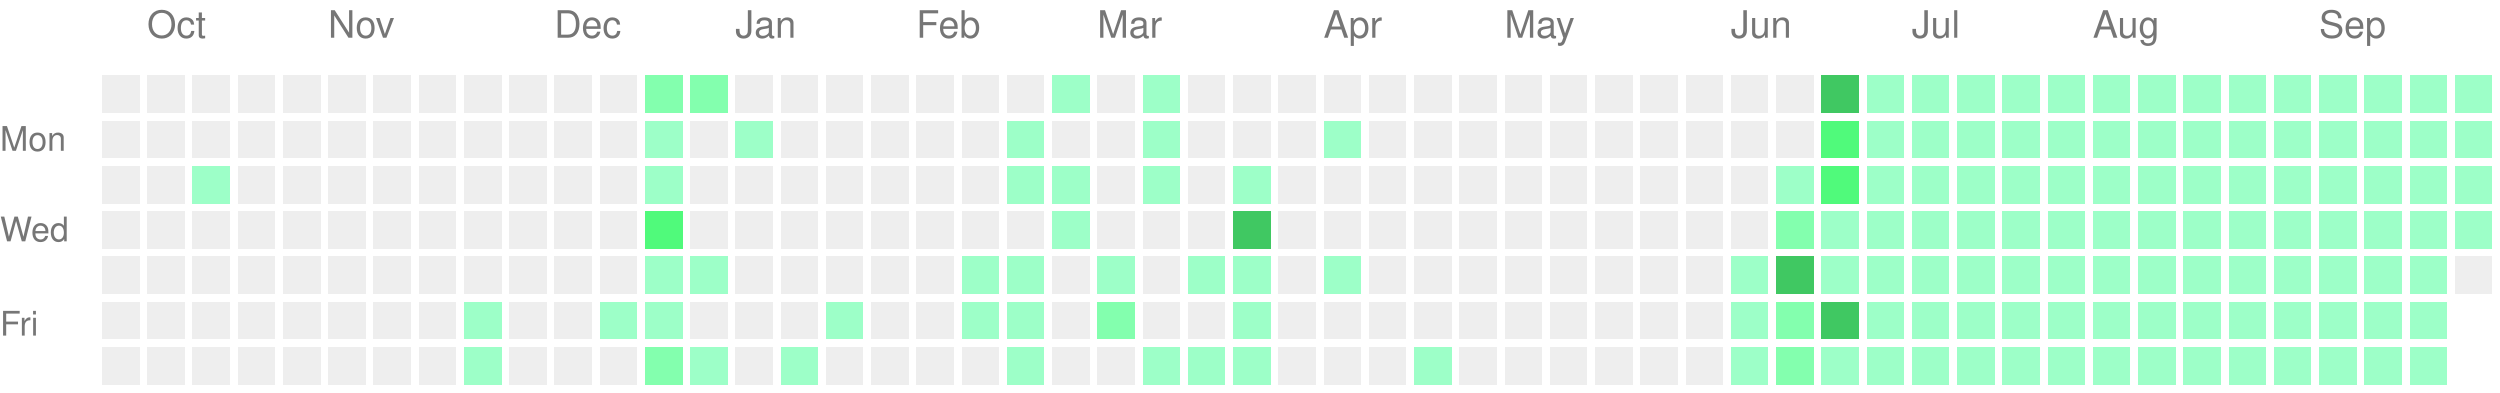
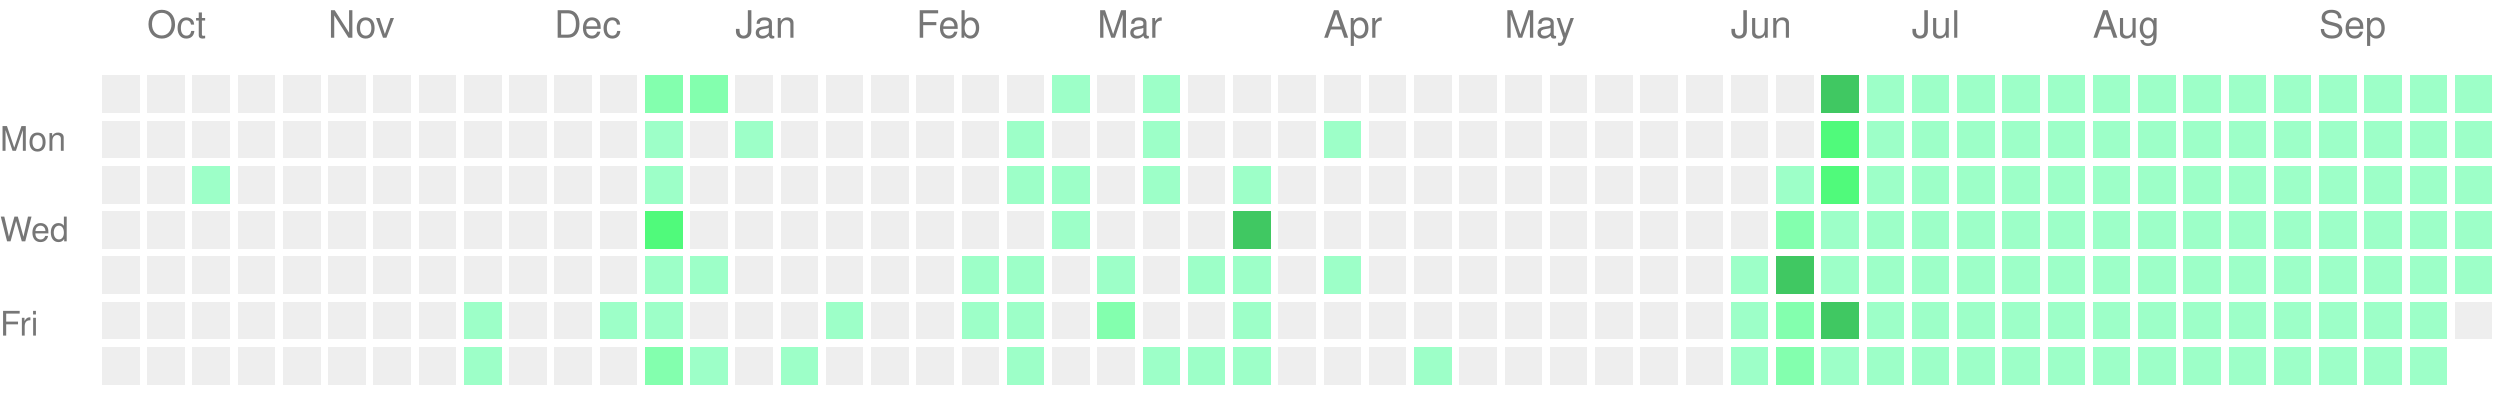
<svg xmlns="http://www.w3.org/2000/svg" version="1.1" width="663" height="104">
  <rect style="fill:#EEEEEE;shape-rendering:crispedges;" data-score="0" data-date="2025-09-28" x="27" y="20" width="10" height="10" />
  <rect style="fill:#EEEEEE;shape-rendering:crispedges;" data-score="0" data-date="2025-10-05" x="39" y="20" width="10" height="10" />
  <rect style="fill:#EEEEEE;shape-rendering:crispedges;" data-score="0" data-date="2025-10-12" x="51" y="20" width="10" height="10" />
  <rect style="fill:#EEEEEE;shape-rendering:crispedges;" data-score="0" data-date="2025-10-19" x="63" y="20" width="10" height="10" />
  <rect style="fill:#EEEEEE;shape-rendering:crispedges;" data-score="0" data-date="2025-10-26" x="75" y="20" width="10" height="10" />
  <rect style="fill:#EEEEEE;shape-rendering:crispedges;" data-score="0" data-date="2025-11-02" x="87" y="20" width="10" height="10" />
  <rect style="fill:#EEEEEE;shape-rendering:crispedges;" data-score="0" data-date="2025-11-09" x="99" y="20" width="10" height="10" />
  <rect style="fill:#EEEEEE;shape-rendering:crispedges;" data-score="0" data-date="2025-11-16" x="111" y="20" width="10" height="10" />
  <rect style="fill:#EEEEEE;shape-rendering:crispedges;" data-score="0" data-date="2025-11-23" x="123" y="20" width="10" height="10" />
  <rect style="fill:#EEEEEE;shape-rendering:crispedges;" data-score="0" data-date="2025-11-30" x="135" y="20" width="10" height="10" />
  <rect style="fill:#EEEEEE;shape-rendering:crispedges;" data-score="0" data-date="2025-12-07" x="147" y="20" width="10" height="10" />
  <rect style="fill:#EEEEEE;shape-rendering:crispedges;" data-score="0" data-date="2025-12-14" x="159" y="20" width="10" height="10" />
  <rect style="fill:#83ffae;shape-rendering:crispedges;" data-score="2" data-date="2025-12-21" x="171" y="20" width="10" height="10" />
  <rect style="fill:#83ffae;shape-rendering:crispedges;" data-score="2" data-date="2025-12-28" x="183" y="20" width="10" height="10" />
  <rect style="fill:#EEEEEE;shape-rendering:crispedges;" data-score="0" data-date="2026-01-04" x="195" y="20" width="10" height="10" />
  <rect style="fill:#EEEEEE;shape-rendering:crispedges;" data-score="0" data-date="2026-01-11" x="207" y="20" width="10" height="10" />
  <rect style="fill:#EEEEEE;shape-rendering:crispedges;" data-score="0" data-date="2026-01-18" x="219" y="20" width="10" height="10" />
  <rect style="fill:#EEEEEE;shape-rendering:crispedges;" data-score="0" data-date="2026-01-25" x="231" y="20" width="10" height="10" />
  <rect style="fill:#EEEEEE;shape-rendering:crispedges;" data-score="0" data-date="2026-02-01" x="243" y="20" width="10" height="10" />
  <rect style="fill:#EEEEEE;shape-rendering:crispedges;" data-score="0" data-date="2026-02-08" x="255" y="20" width="10" height="10" />
  <rect style="fill:#EEEEEE;shape-rendering:crispedges;" data-score="0" data-date="2026-02-15" x="267" y="20" width="10" height="10" />
  <rect style="fill:#9dffc8;shape-rendering:crispedges;" data-score="1" data-date="2026-02-22" x="279" y="20" width="10" height="10" />
  <rect style="fill:#EEEEEE;shape-rendering:crispedges;" data-score="0" data-date="2026-03-01" x="291" y="20" width="10" height="10" />
  <rect style="fill:#9dffc8;shape-rendering:crispedges;" data-score="1" data-date="2026-03-08" x="303" y="20" width="10" height="10" />
  <rect style="fill:#EEEEEE;shape-rendering:crispedges;" data-score="0" data-date="2026-03-15" x="315" y="20" width="10" height="10" />
  <rect style="fill:#EEEEEE;shape-rendering:crispedges;" data-score="0" data-date="2026-03-22" x="327" y="20" width="10" height="10" />
  <rect style="fill:#EEEEEE;shape-rendering:crispedges;" data-score="0" data-date="2026-03-29" x="339" y="20" width="10" height="10" />
  <rect style="fill:#EEEEEE;shape-rendering:crispedges;" data-score="0" data-date="2026-04-05" x="351" y="20" width="10" height="10" />
  <rect style="fill:#EEEEEE;shape-rendering:crispedges;" data-score="0" data-date="2026-04-12" x="363" y="20" width="10" height="10" />
  <rect style="fill:#EEEEEE;shape-rendering:crispedges;" data-score="0" data-date="2026-04-19" x="375" y="20" width="10" height="10" />
  <rect style="fill:#EEEEEE;shape-rendering:crispedges;" data-score="0" data-date="2026-04-26" x="387" y="20" width="10" height="10" />
  <rect style="fill:#EEEEEE;shape-rendering:crispedges;" data-score="0" data-date="2026-05-03" x="399" y="20" width="10" height="10" />
  <rect style="fill:#EEEEEE;shape-rendering:crispedges;" data-score="0" data-date="2026-05-10" x="411" y="20" width="10" height="10" />
  <rect style="fill:#EEEEEE;shape-rendering:crispedges;" data-score="0" data-date="2026-05-17" x="423" y="20" width="10" height="10" />
  <rect style="fill:#EEEEEE;shape-rendering:crispedges;" data-score="0" data-date="2026-05-24" x="435" y="20" width="10" height="10" />
  <rect style="fill:#EEEEEE;shape-rendering:crispedges;" data-score="0" data-date="2026-05-31" x="447" y="20" width="10" height="10" />
  <rect style="fill:#EEEEEE;shape-rendering:crispedges;" data-score="0" data-date="2026-06-07" x="459" y="20" width="10" height="10" />
  <rect style="fill:#EEEEEE;shape-rendering:crispedges;" data-score="0" data-date="2026-06-14" x="471" y="20" width="10" height="10" />
  <rect style="fill:#40c862;shape-rendering:crispedges;" data-score="4" data-date="2026-06-21" x="483" y="20" width="10" height="10" />
  <rect style="fill:#9dffc8;shape-rendering:crispedges;" data-score="1" data-date="2026-06-28" x="495" y="20" width="10" height="10" />
  <rect style="fill:#9dffc8;shape-rendering:crispedges;" data-score="1" data-date="2026-07-05" x="507" y="20" width="10" height="10" />
  <rect style="fill:#9dffc8;shape-rendering:crispedges;" data-score="1" data-date="2026-07-12" x="519" y="20" width="10" height="10" />
  <rect style="fill:#9dffc8;shape-rendering:crispedges;" data-score="1" data-date="2026-07-19" x="531" y="20" width="10" height="10" />
  <rect style="fill:#9dffc8;shape-rendering:crispedges;" data-score="1" data-date="2026-07-26" x="543" y="20" width="10" height="10" />
  <rect style="fill:#9dffc8;shape-rendering:crispedges;" data-score="1" data-date="2026-08-02" x="555" y="20" width="10" height="10" />
  <rect style="fill:#9dffc8;shape-rendering:crispedges;" data-score="1" data-date="2026-08-09" x="567" y="20" width="10" height="10" />
  <rect style="fill:#9dffc8;shape-rendering:crispedges;" data-score="1" data-date="2026-08-16" x="579" y="20" width="10" height="10" />
  <rect style="fill:#9dffc8;shape-rendering:crispedges;" data-score="1" data-date="2026-08-23" x="591" y="20" width="10" height="10" />
  <rect style="fill:#9dffc8;shape-rendering:crispedges;" data-score="1" data-date="2026-08-30" x="603" y="20" width="10" height="10" />
  <rect style="fill:#9dffc8;shape-rendering:crispedges;" data-score="1" data-date="2026-09-06" x="615" y="20" width="10" height="10" />
  <rect style="fill:#9dffc8;shape-rendering:crispedges;" data-score="1" data-date="2026-09-13" x="627" y="20" width="10" height="10" />
  <rect style="fill:#9dffc8;shape-rendering:crispedges;" data-score="1" data-date="2026-09-20" x="639" y="20" width="10" height="10" />
  <rect style="fill:#9dffc8;shape-rendering:crispedges;" data-score="1" data-date="2026-09-27" x="651" y="20" width="10" height="10" />
  <rect style="fill:#EEEEEE;shape-rendering:crispedges;" data-score="0" data-date="2025-09-29" x="27" y="32" width="10" height="10" />
  <rect style="fill:#EEEEEE;shape-rendering:crispedges;" data-score="0" data-date="2025-10-06" x="39" y="32" width="10" height="10" />
  <rect style="fill:#EEEEEE;shape-rendering:crispedges;" data-score="0" data-date="2025-10-13" x="51" y="32" width="10" height="10" />
  <rect style="fill:#EEEEEE;shape-rendering:crispedges;" data-score="0" data-date="2025-10-20" x="63" y="32" width="10" height="10" />
  <rect style="fill:#EEEEEE;shape-rendering:crispedges;" data-score="0" data-date="2025-10-27" x="75" y="32" width="10" height="10" />
  <rect style="fill:#EEEEEE;shape-rendering:crispedges;" data-score="0" data-date="2025-11-03" x="87" y="32" width="10" height="10" />
  <rect style="fill:#EEEEEE;shape-rendering:crispedges;" data-score="0" data-date="2025-11-10" x="99" y="32" width="10" height="10" />
  <rect style="fill:#EEEEEE;shape-rendering:crispedges;" data-score="0" data-date="2025-11-17" x="111" y="32" width="10" height="10" />
  <rect style="fill:#EEEEEE;shape-rendering:crispedges;" data-score="0" data-date="2025-11-24" x="123" y="32" width="10" height="10" />
  <rect style="fill:#EEEEEE;shape-rendering:crispedges;" data-score="0" data-date="2025-12-01" x="135" y="32" width="10" height="10" />
  <rect style="fill:#EEEEEE;shape-rendering:crispedges;" data-score="0" data-date="2025-12-08" x="147" y="32" width="10" height="10" />
  <rect style="fill:#EEEEEE;shape-rendering:crispedges;" data-score="0" data-date="2025-12-15" x="159" y="32" width="10" height="10" />
  <rect style="fill:#9dffc8;shape-rendering:crispedges;" data-score="1" data-date="2025-12-22" x="171" y="32" width="10" height="10" />
  <rect style="fill:#EEEEEE;shape-rendering:crispedges;" data-score="0" data-date="2025-12-29" x="183" y="32" width="10" height="10" />
  <rect style="fill:#9dffc8;shape-rendering:crispedges;" data-score="1" data-date="2026-01-05" x="195" y="32" width="10" height="10" />
  <rect style="fill:#EEEEEE;shape-rendering:crispedges;" data-score="0" data-date="2026-01-12" x="207" y="32" width="10" height="10" />
  <rect style="fill:#EEEEEE;shape-rendering:crispedges;" data-score="0" data-date="2026-01-19" x="219" y="32" width="10" height="10" />
  <rect style="fill:#EEEEEE;shape-rendering:crispedges;" data-score="0" data-date="2026-01-26" x="231" y="32" width="10" height="10" />
  <rect style="fill:#EEEEEE;shape-rendering:crispedges;" data-score="0" data-date="2026-02-02" x="243" y="32" width="10" height="10" />
  <rect style="fill:#EEEEEE;shape-rendering:crispedges;" data-score="0" data-date="2026-02-09" x="255" y="32" width="10" height="10" />
  <rect style="fill:#9dffc8;shape-rendering:crispedges;" data-score="1" data-date="2026-02-16" x="267" y="32" width="10" height="10" />
  <rect style="fill:#EEEEEE;shape-rendering:crispedges;" data-score="0" data-date="2026-02-23" x="279" y="32" width="10" height="10" />
  <rect style="fill:#EEEEEE;shape-rendering:crispedges;" data-score="0" data-date="2026-03-02" x="291" y="32" width="10" height="10" />
  <rect style="fill:#9dffc8;shape-rendering:crispedges;" data-score="1" data-date="2026-03-09" x="303" y="32" width="10" height="10" />
  <rect style="fill:#EEEEEE;shape-rendering:crispedges;" data-score="0" data-date="2026-03-16" x="315" y="32" width="10" height="10" />
  <rect style="fill:#EEEEEE;shape-rendering:crispedges;" data-score="0" data-date="2026-03-23" x="327" y="32" width="10" height="10" />
  <rect style="fill:#EEEEEE;shape-rendering:crispedges;" data-score="0" data-date="2026-03-30" x="339" y="32" width="10" height="10" />
  <rect style="fill:#9dffc8;shape-rendering:crispedges;" data-score="1" data-date="2026-04-06" x="351" y="32" width="10" height="10" />
  <rect style="fill:#EEEEEE;shape-rendering:crispedges;" data-score="0" data-date="2026-04-13" x="363" y="32" width="10" height="10" />
  <rect style="fill:#EEEEEE;shape-rendering:crispedges;" data-score="0" data-date="2026-04-20" x="375" y="32" width="10" height="10" />
  <rect style="fill:#EEEEEE;shape-rendering:crispedges;" data-score="0" data-date="2026-04-27" x="387" y="32" width="10" height="10" />
  <rect style="fill:#EEEEEE;shape-rendering:crispedges;" data-score="0" data-date="2026-05-04" x="399" y="32" width="10" height="10" />
  <rect style="fill:#EEEEEE;shape-rendering:crispedges;" data-score="0" data-date="2026-05-11" x="411" y="32" width="10" height="10" />
  <rect style="fill:#EEEEEE;shape-rendering:crispedges;" data-score="0" data-date="2026-05-18" x="423" y="32" width="10" height="10" />
  <rect style="fill:#EEEEEE;shape-rendering:crispedges;" data-score="0" data-date="2026-05-25" x="435" y="32" width="10" height="10" />
  <rect style="fill:#EEEEEE;shape-rendering:crispedges;" data-score="0" data-date="2026-06-01" x="447" y="32" width="10" height="10" />
  <rect style="fill:#EEEEEE;shape-rendering:crispedges;" data-score="0" data-date="2026-06-08" x="459" y="32" width="10" height="10" />
  <rect style="fill:#EEEEEE;shape-rendering:crispedges;" data-score="0" data-date="2026-06-15" x="471" y="32" width="10" height="10" />
  <rect style="fill:#50fa7b;shape-rendering:crispedges;" data-score="3" data-date="2026-06-22" x="483" y="32" width="10" height="10" />
  <rect style="fill:#9dffc8;shape-rendering:crispedges;" data-score="1" data-date="2026-06-29" x="495" y="32" width="10" height="10" />
  <rect style="fill:#9dffc8;shape-rendering:crispedges;" data-score="1" data-date="2026-07-06" x="507" y="32" width="10" height="10" />
  <rect style="fill:#9dffc8;shape-rendering:crispedges;" data-score="1" data-date="2026-07-13" x="519" y="32" width="10" height="10" />
  <rect style="fill:#9dffc8;shape-rendering:crispedges;" data-score="1" data-date="2026-07-20" x="531" y="32" width="10" height="10" />
  <rect style="fill:#9dffc8;shape-rendering:crispedges;" data-score="1" data-date="2026-07-27" x="543" y="32" width="10" height="10" />
  <rect style="fill:#9dffc8;shape-rendering:crispedges;" data-score="1" data-date="2026-08-03" x="555" y="32" width="10" height="10" />
  <rect style="fill:#9dffc8;shape-rendering:crispedges;" data-score="1" data-date="2026-08-10" x="567" y="32" width="10" height="10" />
  <rect style="fill:#9dffc8;shape-rendering:crispedges;" data-score="1" data-date="2026-08-17" x="579" y="32" width="10" height="10" />
  <rect style="fill:#9dffc8;shape-rendering:crispedges;" data-score="1" data-date="2026-08-24" x="591" y="32" width="10" height="10" />
  <rect style="fill:#9dffc8;shape-rendering:crispedges;" data-score="1" data-date="2026-08-31" x="603" y="32" width="10" height="10" />
  <rect style="fill:#9dffc8;shape-rendering:crispedges;" data-score="1" data-date="2026-09-07" x="615" y="32" width="10" height="10" />
  <rect style="fill:#9dffc8;shape-rendering:crispedges;" data-score="1" data-date="2026-09-14" x="627" y="32" width="10" height="10" />
  <rect style="fill:#9dffc8;shape-rendering:crispedges;" data-score="1" data-date="2026-09-21" x="639" y="32" width="10" height="10" />
  <rect style="fill:#9dffc8;shape-rendering:crispedges;" data-score="1" data-date="2026-09-28" x="651" y="32" width="10" height="10" />
  <rect style="fill:#EEEEEE;shape-rendering:crispedges;" data-score="0" data-date="2025-09-30" x="27" y="44" width="10" height="10" />
  <rect style="fill:#EEEEEE;shape-rendering:crispedges;" data-score="0" data-date="2025-10-07" x="39" y="44" width="10" height="10" />
  <rect style="fill:#9dffc8;shape-rendering:crispedges;" data-score="1" data-date="2025-10-14" x="51" y="44" width="10" height="10" />
  <rect style="fill:#EEEEEE;shape-rendering:crispedges;" data-score="0" data-date="2025-10-21" x="63" y="44" width="10" height="10" />
  <rect style="fill:#EEEEEE;shape-rendering:crispedges;" data-score="0" data-date="2025-10-28" x="75" y="44" width="10" height="10" />
  <rect style="fill:#EEEEEE;shape-rendering:crispedges;" data-score="0" data-date="2025-11-04" x="87" y="44" width="10" height="10" />
  <rect style="fill:#EEEEEE;shape-rendering:crispedges;" data-score="0" data-date="2025-11-11" x="99" y="44" width="10" height="10" />
  <rect style="fill:#EEEEEE;shape-rendering:crispedges;" data-score="0" data-date="2025-11-18" x="111" y="44" width="10" height="10" />
  <rect style="fill:#EEEEEE;shape-rendering:crispedges;" data-score="0" data-date="2025-11-25" x="123" y="44" width="10" height="10" />
  <rect style="fill:#EEEEEE;shape-rendering:crispedges;" data-score="0" data-date="2025-12-02" x="135" y="44" width="10" height="10" />
  <rect style="fill:#EEEEEE;shape-rendering:crispedges;" data-score="0" data-date="2025-12-09" x="147" y="44" width="10" height="10" />
  <rect style="fill:#EEEEEE;shape-rendering:crispedges;" data-score="0" data-date="2025-12-16" x="159" y="44" width="10" height="10" />
  <rect style="fill:#9dffc8;shape-rendering:crispedges;" data-score="1" data-date="2025-12-23" x="171" y="44" width="10" height="10" />
  <rect style="fill:#EEEEEE;shape-rendering:crispedges;" data-score="0" data-date="2025-12-30" x="183" y="44" width="10" height="10" />
  <rect style="fill:#EEEEEE;shape-rendering:crispedges;" data-score="0" data-date="2026-01-06" x="195" y="44" width="10" height="10" />
  <rect style="fill:#EEEEEE;shape-rendering:crispedges;" data-score="0" data-date="2026-01-13" x="207" y="44" width="10" height="10" />
  <rect style="fill:#EEEEEE;shape-rendering:crispedges;" data-score="0" data-date="2026-01-20" x="219" y="44" width="10" height="10" />
  <rect style="fill:#EEEEEE;shape-rendering:crispedges;" data-score="0" data-date="2026-01-27" x="231" y="44" width="10" height="10" />
  <rect style="fill:#EEEEEE;shape-rendering:crispedges;" data-score="0" data-date="2026-02-03" x="243" y="44" width="10" height="10" />
  <rect style="fill:#EEEEEE;shape-rendering:crispedges;" data-score="0" data-date="2026-02-10" x="255" y="44" width="10" height="10" />
  <rect style="fill:#9dffc8;shape-rendering:crispedges;" data-score="1" data-date="2026-02-17" x="267" y="44" width="10" height="10" />
  <rect style="fill:#9dffc8;shape-rendering:crispedges;" data-score="1" data-date="2026-02-24" x="279" y="44" width="10" height="10" />
  <rect style="fill:#EEEEEE;shape-rendering:crispedges;" data-score="0" data-date="2026-03-03" x="291" y="44" width="10" height="10" />
  <rect style="fill:#9dffc8;shape-rendering:crispedges;" data-score="1" data-date="2026-03-10" x="303" y="44" width="10" height="10" />
  <rect style="fill:#EEEEEE;shape-rendering:crispedges;" data-score="0" data-date="2026-03-17" x="315" y="44" width="10" height="10" />
  <rect style="fill:#9dffc8;shape-rendering:crispedges;" data-score="1" data-date="2026-03-24" x="327" y="44" width="10" height="10" />
  <rect style="fill:#EEEEEE;shape-rendering:crispedges;" data-score="0" data-date="2026-03-31" x="339" y="44" width="10" height="10" />
  <rect style="fill:#EEEEEE;shape-rendering:crispedges;" data-score="0" data-date="2026-04-07" x="351" y="44" width="10" height="10" />
  <rect style="fill:#EEEEEE;shape-rendering:crispedges;" data-score="0" data-date="2026-04-14" x="363" y="44" width="10" height="10" />
  <rect style="fill:#EEEEEE;shape-rendering:crispedges;" data-score="0" data-date="2026-04-21" x="375" y="44" width="10" height="10" />
  <rect style="fill:#EEEEEE;shape-rendering:crispedges;" data-score="0" data-date="2026-04-28" x="387" y="44" width="10" height="10" />
  <rect style="fill:#EEEEEE;shape-rendering:crispedges;" data-score="0" data-date="2026-05-05" x="399" y="44" width="10" height="10" />
  <rect style="fill:#EEEEEE;shape-rendering:crispedges;" data-score="0" data-date="2026-05-12" x="411" y="44" width="10" height="10" />
  <rect style="fill:#EEEEEE;shape-rendering:crispedges;" data-score="0" data-date="2026-05-19" x="423" y="44" width="10" height="10" />
  <rect style="fill:#EEEEEE;shape-rendering:crispedges;" data-score="0" data-date="2026-05-26" x="435" y="44" width="10" height="10" />
  <rect style="fill:#EEEEEE;shape-rendering:crispedges;" data-score="0" data-date="2026-06-02" x="447" y="44" width="10" height="10" />
  <rect style="fill:#EEEEEE;shape-rendering:crispedges;" data-score="0" data-date="2026-06-09" x="459" y="44" width="10" height="10" />
  <rect style="fill:#9dffc8;shape-rendering:crispedges;" data-score="1" data-date="2026-06-16" x="471" y="44" width="10" height="10" />
  <rect style="fill:#50fa7b;shape-rendering:crispedges;" data-score="3" data-date="2026-06-23" x="483" y="44" width="10" height="10" />
  <rect style="fill:#9dffc8;shape-rendering:crispedges;" data-score="1" data-date="2026-06-30" x="495" y="44" width="10" height="10" />
  <rect style="fill:#9dffc8;shape-rendering:crispedges;" data-score="1" data-date="2026-07-07" x="507" y="44" width="10" height="10" />
  <rect style="fill:#9dffc8;shape-rendering:crispedges;" data-score="1" data-date="2026-07-14" x="519" y="44" width="10" height="10" />
  <rect style="fill:#9dffc8;shape-rendering:crispedges;" data-score="1" data-date="2026-07-21" x="531" y="44" width="10" height="10" />
  <rect style="fill:#9dffc8;shape-rendering:crispedges;" data-score="1" data-date="2026-07-28" x="543" y="44" width="10" height="10" />
  <rect style="fill:#9dffc8;shape-rendering:crispedges;" data-score="1" data-date="2026-08-04" x="555" y="44" width="10" height="10" />
  <rect style="fill:#9dffc8;shape-rendering:crispedges;" data-score="1" data-date="2026-08-11" x="567" y="44" width="10" height="10" />
  <rect style="fill:#9dffc8;shape-rendering:crispedges;" data-score="1" data-date="2026-08-18" x="579" y="44" width="10" height="10" />
  <rect style="fill:#9dffc8;shape-rendering:crispedges;" data-score="1" data-date="2026-08-25" x="591" y="44" width="10" height="10" />
  <rect style="fill:#9dffc8;shape-rendering:crispedges;" data-score="1" data-date="2026-09-01" x="603" y="44" width="10" height="10" />
  <rect style="fill:#9dffc8;shape-rendering:crispedges;" data-score="1" data-date="2026-09-08" x="615" y="44" width="10" height="10" />
  <rect style="fill:#9dffc8;shape-rendering:crispedges;" data-score="1" data-date="2026-09-15" x="627" y="44" width="10" height="10" />
  <rect style="fill:#9dffc8;shape-rendering:crispedges;" data-score="1" data-date="2026-09-22" x="639" y="44" width="10" height="10" />
  <rect style="fill:#9dffc8;shape-rendering:crispedges;" data-score="1" data-date="2026-09-29" x="651" y="44" width="10" height="10" />
  <rect style="fill:#EEEEEE;shape-rendering:crispedges;" data-score="0" data-date="2025-10-01" x="27" y="56" width="10" height="10" />
  <rect style="fill:#EEEEEE;shape-rendering:crispedges;" data-score="0" data-date="2025-10-08" x="39" y="56" width="10" height="10" />
  <rect style="fill:#EEEEEE;shape-rendering:crispedges;" data-score="0" data-date="2025-10-15" x="51" y="56" width="10" height="10" />
  <rect style="fill:#EEEEEE;shape-rendering:crispedges;" data-score="0" data-date="2025-10-22" x="63" y="56" width="10" height="10" />
  <rect style="fill:#EEEEEE;shape-rendering:crispedges;" data-score="0" data-date="2025-10-29" x="75" y="56" width="10" height="10" />
  <rect style="fill:#EEEEEE;shape-rendering:crispedges;" data-score="0" data-date="2025-11-05" x="87" y="56" width="10" height="10" />
  <rect style="fill:#EEEEEE;shape-rendering:crispedges;" data-score="0" data-date="2025-11-12" x="99" y="56" width="10" height="10" />
  <rect style="fill:#EEEEEE;shape-rendering:crispedges;" data-score="0" data-date="2025-11-19" x="111" y="56" width="10" height="10" />
  <rect style="fill:#EEEEEE;shape-rendering:crispedges;" data-score="0" data-date="2025-11-26" x="123" y="56" width="10" height="10" />
  <rect style="fill:#EEEEEE;shape-rendering:crispedges;" data-score="0" data-date="2025-12-03" x="135" y="56" width="10" height="10" />
  <rect style="fill:#EEEEEE;shape-rendering:crispedges;" data-score="0" data-date="2025-12-10" x="147" y="56" width="10" height="10" />
  <rect style="fill:#EEEEEE;shape-rendering:crispedges;" data-score="0" data-date="2025-12-17" x="159" y="56" width="10" height="10" />
  <rect style="fill:#50fa7b;shape-rendering:crispedges;" data-score="3" data-date="2025-12-24" x="171" y="56" width="10" height="10" />
  <rect style="fill:#EEEEEE;shape-rendering:crispedges;" data-score="0" data-date="2025-12-31" x="183" y="56" width="10" height="10" />
  <rect style="fill:#EEEEEE;shape-rendering:crispedges;" data-score="0" data-date="2026-01-07" x="195" y="56" width="10" height="10" />
  <rect style="fill:#EEEEEE;shape-rendering:crispedges;" data-score="0" data-date="2026-01-14" x="207" y="56" width="10" height="10" />
  <rect style="fill:#EEEEEE;shape-rendering:crispedges;" data-score="0" data-date="2026-01-21" x="219" y="56" width="10" height="10" />
  <rect style="fill:#EEEEEE;shape-rendering:crispedges;" data-score="0" data-date="2026-01-28" x="231" y="56" width="10" height="10" />
  <rect style="fill:#EEEEEE;shape-rendering:crispedges;" data-score="0" data-date="2026-02-04" x="243" y="56" width="10" height="10" />
  <rect style="fill:#EEEEEE;shape-rendering:crispedges;" data-score="0" data-date="2026-02-11" x="255" y="56" width="10" height="10" />
  <rect style="fill:#EEEEEE;shape-rendering:crispedges;" data-score="0" data-date="2026-02-18" x="267" y="56" width="10" height="10" />
  <rect style="fill:#9dffc8;shape-rendering:crispedges;" data-score="1" data-date="2026-02-25" x="279" y="56" width="10" height="10" />
  <rect style="fill:#EEEEEE;shape-rendering:crispedges;" data-score="0" data-date="2026-03-04" x="291" y="56" width="10" height="10" />
  <rect style="fill:#EEEEEE;shape-rendering:crispedges;" data-score="0" data-date="2026-03-11" x="303" y="56" width="10" height="10" />
  <rect style="fill:#EEEEEE;shape-rendering:crispedges;" data-score="0" data-date="2026-03-18" x="315" y="56" width="10" height="10" />
  <rect style="fill:#40c862;shape-rendering:crispedges;" data-score="4" data-date="2026-03-25" x="327" y="56" width="10" height="10" />
  <rect style="fill:#EEEEEE;shape-rendering:crispedges;" data-score="0" data-date="2026-04-01" x="339" y="56" width="10" height="10" />
  <rect style="fill:#EEEEEE;shape-rendering:crispedges;" data-score="0" data-date="2026-04-08" x="351" y="56" width="10" height="10" />
  <rect style="fill:#EEEEEE;shape-rendering:crispedges;" data-score="0" data-date="2026-04-15" x="363" y="56" width="10" height="10" />
  <rect style="fill:#EEEEEE;shape-rendering:crispedges;" data-score="0" data-date="2026-04-22" x="375" y="56" width="10" height="10" />
  <rect style="fill:#EEEEEE;shape-rendering:crispedges;" data-score="0" data-date="2026-04-29" x="387" y="56" width="10" height="10" />
  <rect style="fill:#EEEEEE;shape-rendering:crispedges;" data-score="0" data-date="2026-05-06" x="399" y="56" width="10" height="10" />
  <rect style="fill:#EEEEEE;shape-rendering:crispedges;" data-score="0" data-date="2026-05-13" x="411" y="56" width="10" height="10" />
  <rect style="fill:#EEEEEE;shape-rendering:crispedges;" data-score="0" data-date="2026-05-20" x="423" y="56" width="10" height="10" />
  <rect style="fill:#EEEEEE;shape-rendering:crispedges;" data-score="0" data-date="2026-05-27" x="435" y="56" width="10" height="10" />
  <rect style="fill:#EEEEEE;shape-rendering:crispedges;" data-score="0" data-date="2026-06-03" x="447" y="56" width="10" height="10" />
  <rect style="fill:#EEEEEE;shape-rendering:crispedges;" data-score="0" data-date="2026-06-10" x="459" y="56" width="10" height="10" />
  <rect style="fill:#83ffae;shape-rendering:crispedges;" data-score="2" data-date="2026-06-17" x="471" y="56" width="10" height="10" />
  <rect style="fill:#9dffc8;shape-rendering:crispedges;" data-score="1" data-date="2026-06-24" x="483" y="56" width="10" height="10" />
  <rect style="fill:#9dffc8;shape-rendering:crispedges;" data-score="1" data-date="2026-07-01" x="495" y="56" width="10" height="10" />
  <rect style="fill:#9dffc8;shape-rendering:crispedges;" data-score="1" data-date="2026-07-08" x="507" y="56" width="10" height="10" />
  <rect style="fill:#9dffc8;shape-rendering:crispedges;" data-score="1" data-date="2026-07-15" x="519" y="56" width="10" height="10" />
  <rect style="fill:#9dffc8;shape-rendering:crispedges;" data-score="1" data-date="2026-07-22" x="531" y="56" width="10" height="10" />
  <rect style="fill:#9dffc8;shape-rendering:crispedges;" data-score="1" data-date="2026-07-29" x="543" y="56" width="10" height="10" />
  <rect style="fill:#9dffc8;shape-rendering:crispedges;" data-score="1" data-date="2026-08-05" x="555" y="56" width="10" height="10" />
  <rect style="fill:#9dffc8;shape-rendering:crispedges;" data-score="1" data-date="2026-08-12" x="567" y="56" width="10" height="10" />
  <rect style="fill:#9dffc8;shape-rendering:crispedges;" data-score="1" data-date="2026-08-19" x="579" y="56" width="10" height="10" />
  <rect style="fill:#9dffc8;shape-rendering:crispedges;" data-score="1" data-date="2026-08-26" x="591" y="56" width="10" height="10" />
  <rect style="fill:#9dffc8;shape-rendering:crispedges;" data-score="1" data-date="2026-09-02" x="603" y="56" width="10" height="10" />
  <rect style="fill:#9dffc8;shape-rendering:crispedges;" data-score="1" data-date="2026-09-09" x="615" y="56" width="10" height="10" />
  <rect style="fill:#9dffc8;shape-rendering:crispedges;" data-score="1" data-date="2026-09-16" x="627" y="56" width="10" height="10" />
  <rect style="fill:#9dffc8;shape-rendering:crispedges;" data-score="1" data-date="2026-09-23" x="639" y="56" width="10" height="10" />
  <rect style="fill:#9dffc8;shape-rendering:crispedges;" data-score="1" data-date="2026-09-30" x="651" y="56" width="10" height="10" />
  <rect style="fill:#EEEEEE;shape-rendering:crispedges;" data-score="0" data-date="2025-10-02" x="27" y="68" width="10" height="10" />
  <rect style="fill:#EEEEEE;shape-rendering:crispedges;" data-score="0" data-date="2025-10-09" x="39" y="68" width="10" height="10" />
  <rect style="fill:#EEEEEE;shape-rendering:crispedges;" data-score="0" data-date="2025-10-16" x="51" y="68" width="10" height="10" />
  <rect style="fill:#EEEEEE;shape-rendering:crispedges;" data-score="0" data-date="2025-10-23" x="63" y="68" width="10" height="10" />
  <rect style="fill:#EEEEEE;shape-rendering:crispedges;" data-score="0" data-date="2025-10-30" x="75" y="68" width="10" height="10" />
  <rect style="fill:#EEEEEE;shape-rendering:crispedges;" data-score="0" data-date="2025-11-06" x="87" y="68" width="10" height="10" />
  <rect style="fill:#EEEEEE;shape-rendering:crispedges;" data-score="0" data-date="2025-11-13" x="99" y="68" width="10" height="10" />
  <rect style="fill:#EEEEEE;shape-rendering:crispedges;" data-score="0" data-date="2025-11-20" x="111" y="68" width="10" height="10" />
  <rect style="fill:#EEEEEE;shape-rendering:crispedges;" data-score="0" data-date="2025-11-27" x="123" y="68" width="10" height="10" />
  <rect style="fill:#EEEEEE;shape-rendering:crispedges;" data-score="0" data-date="2025-12-04" x="135" y="68" width="10" height="10" />
  <rect style="fill:#EEEEEE;shape-rendering:crispedges;" data-score="0" data-date="2025-12-11" x="147" y="68" width="10" height="10" />
  <rect style="fill:#EEEEEE;shape-rendering:crispedges;" data-score="0" data-date="2025-12-18" x="159" y="68" width="10" height="10" />
  <rect style="fill:#9dffc8;shape-rendering:crispedges;" data-score="1" data-date="2025-12-25" x="171" y="68" width="10" height="10" />
  <rect style="fill:#9dffc8;shape-rendering:crispedges;" data-score="1" data-date="2026-01-01" x="183" y="68" width="10" height="10" />
  <rect style="fill:#EEEEEE;shape-rendering:crispedges;" data-score="0" data-date="2026-01-08" x="195" y="68" width="10" height="10" />
  <rect style="fill:#EEEEEE;shape-rendering:crispedges;" data-score="0" data-date="2026-01-15" x="207" y="68" width="10" height="10" />
  <rect style="fill:#EEEEEE;shape-rendering:crispedges;" data-score="0" data-date="2026-01-22" x="219" y="68" width="10" height="10" />
  <rect style="fill:#EEEEEE;shape-rendering:crispedges;" data-score="0" data-date="2026-01-29" x="231" y="68" width="10" height="10" />
  <rect style="fill:#EEEEEE;shape-rendering:crispedges;" data-score="0" data-date="2026-02-05" x="243" y="68" width="10" height="10" />
  <rect style="fill:#9dffc8;shape-rendering:crispedges;" data-score="1" data-date="2026-02-12" x="255" y="68" width="10" height="10" />
  <rect style="fill:#9dffc8;shape-rendering:crispedges;" data-score="1" data-date="2026-02-19" x="267" y="68" width="10" height="10" />
  <rect style="fill:#EEEEEE;shape-rendering:crispedges;" data-score="0" data-date="2026-02-26" x="279" y="68" width="10" height="10" />
  <rect style="fill:#9dffc8;shape-rendering:crispedges;" data-score="1" data-date="2026-03-05" x="291" y="68" width="10" height="10" />
  <rect style="fill:#EEEEEE;shape-rendering:crispedges;" data-score="0" data-date="2026-03-12" x="303" y="68" width="10" height="10" />
  <rect style="fill:#9dffc8;shape-rendering:crispedges;" data-score="1" data-date="2026-03-19" x="315" y="68" width="10" height="10" />
  <rect style="fill:#9dffc8;shape-rendering:crispedges;" data-score="1" data-date="2026-03-26" x="327" y="68" width="10" height="10" />
  <rect style="fill:#EEEEEE;shape-rendering:crispedges;" data-score="0" data-date="2026-04-02" x="339" y="68" width="10" height="10" />
  <rect style="fill:#9dffc8;shape-rendering:crispedges;" data-score="1" data-date="2026-04-09" x="351" y="68" width="10" height="10" />
  <rect style="fill:#EEEEEE;shape-rendering:crispedges;" data-score="0" data-date="2026-04-16" x="363" y="68" width="10" height="10" />
  <rect style="fill:#EEEEEE;shape-rendering:crispedges;" data-score="0" data-date="2026-04-23" x="375" y="68" width="10" height="10" />
  <rect style="fill:#EEEEEE;shape-rendering:crispedges;" data-score="0" data-date="2026-04-30" x="387" y="68" width="10" height="10" />
  <rect style="fill:#EEEEEE;shape-rendering:crispedges;" data-score="0" data-date="2026-05-07" x="399" y="68" width="10" height="10" />
  <rect style="fill:#EEEEEE;shape-rendering:crispedges;" data-score="0" data-date="2026-05-14" x="411" y="68" width="10" height="10" />
  <rect style="fill:#EEEEEE;shape-rendering:crispedges;" data-score="0" data-date="2026-05-21" x="423" y="68" width="10" height="10" />
  <rect style="fill:#EEEEEE;shape-rendering:crispedges;" data-score="0" data-date="2026-05-28" x="435" y="68" width="10" height="10" />
  <rect style="fill:#EEEEEE;shape-rendering:crispedges;" data-score="0" data-date="2026-06-04" x="447" y="68" width="10" height="10" />
  <rect style="fill:#9dffc8;shape-rendering:crispedges;" data-score="1" data-date="2026-06-11" x="459" y="68" width="10" height="10" />
  <rect style="fill:#40c862;shape-rendering:crispedges;" data-score="4" data-date="2026-06-18" x="471" y="68" width="10" height="10" />
  <rect style="fill:#9dffc8;shape-rendering:crispedges;" data-score="1" data-date="2026-06-25" x="483" y="68" width="10" height="10" />
  <rect style="fill:#9dffc8;shape-rendering:crispedges;" data-score="1" data-date="2026-07-02" x="495" y="68" width="10" height="10" />
  <rect style="fill:#9dffc8;shape-rendering:crispedges;" data-score="1" data-date="2026-07-09" x="507" y="68" width="10" height="10" />
  <rect style="fill:#9dffc8;shape-rendering:crispedges;" data-score="1" data-date="2026-07-16" x="519" y="68" width="10" height="10" />
  <rect style="fill:#9dffc8;shape-rendering:crispedges;" data-score="1" data-date="2026-07-23" x="531" y="68" width="10" height="10" />
  <rect style="fill:#9dffc8;shape-rendering:crispedges;" data-score="1" data-date="2026-07-30" x="543" y="68" width="10" height="10" />
  <rect style="fill:#9dffc8;shape-rendering:crispedges;" data-score="1" data-date="2026-08-06" x="555" y="68" width="10" height="10" />
  <rect style="fill:#9dffc8;shape-rendering:crispedges;" data-score="1" data-date="2026-08-13" x="567" y="68" width="10" height="10" />
  <rect style="fill:#9dffc8;shape-rendering:crispedges;" data-score="1" data-date="2026-08-20" x="579" y="68" width="10" height="10" />
  <rect style="fill:#9dffc8;shape-rendering:crispedges;" data-score="1" data-date="2026-08-27" x="591" y="68" width="10" height="10" />
  <rect style="fill:#9dffc8;shape-rendering:crispedges;" data-score="1" data-date="2026-09-03" x="603" y="68" width="10" height="10" />
  <rect style="fill:#9dffc8;shape-rendering:crispedges;" data-score="1" data-date="2026-09-10" x="615" y="68" width="10" height="10" />
  <rect style="fill:#9dffc8;shape-rendering:crispedges;" data-score="1" data-date="2026-09-17" x="627" y="68" width="10" height="10" />
  <rect style="fill:#9dffc8;shape-rendering:crispedges;" data-score="1" data-date="2026-09-24" x="639" y="68" width="10" height="10" />
-   <rect style="fill:#EEEEEE;shape-rendering:crispedges;" data-score="0" data-date="2026-10-01" x="651" y="68" width="10" height="10" />
+   <rect style="fill:#9dffc8;shape-rendering:crispedges;" data-score="1" data-date="2026-10-01" x="651" y="68" width="10" height="10" />
  <rect style="fill:#EEEEEE;shape-rendering:crispedges;" data-score="0" data-date="2025-10-03" x="27" y="80" width="10" height="10" />
  <rect style="fill:#EEEEEE;shape-rendering:crispedges;" data-score="0" data-date="2025-10-10" x="39" y="80" width="10" height="10" />
  <rect style="fill:#EEEEEE;shape-rendering:crispedges;" data-score="0" data-date="2025-10-17" x="51" y="80" width="10" height="10" />
  <rect style="fill:#EEEEEE;shape-rendering:crispedges;" data-score="0" data-date="2025-10-24" x="63" y="80" width="10" height="10" />
  <rect style="fill:#EEEEEE;shape-rendering:crispedges;" data-score="0" data-date="2025-10-31" x="75" y="80" width="10" height="10" />
  <rect style="fill:#EEEEEE;shape-rendering:crispedges;" data-score="0" data-date="2025-11-07" x="87" y="80" width="10" height="10" />
  <rect style="fill:#EEEEEE;shape-rendering:crispedges;" data-score="0" data-date="2025-11-14" x="99" y="80" width="10" height="10" />
  <rect style="fill:#EEEEEE;shape-rendering:crispedges;" data-score="0" data-date="2025-11-21" x="111" y="80" width="10" height="10" />
  <rect style="fill:#9dffc8;shape-rendering:crispedges;" data-score="1" data-date="2025-11-28" x="123" y="80" width="10" height="10" />
  <rect style="fill:#EEEEEE;shape-rendering:crispedges;" data-score="0" data-date="2025-12-05" x="135" y="80" width="10" height="10" />
  <rect style="fill:#EEEEEE;shape-rendering:crispedges;" data-score="0" data-date="2025-12-12" x="147" y="80" width="10" height="10" />
  <rect style="fill:#9dffc8;shape-rendering:crispedges;" data-score="1" data-date="2025-12-19" x="159" y="80" width="10" height="10" />
  <rect style="fill:#9dffc8;shape-rendering:crispedges;" data-score="1" data-date="2025-12-26" x="171" y="80" width="10" height="10" />
  <rect style="fill:#EEEEEE;shape-rendering:crispedges;" data-score="0" data-date="2026-01-02" x="183" y="80" width="10" height="10" />
  <rect style="fill:#EEEEEE;shape-rendering:crispedges;" data-score="0" data-date="2026-01-09" x="195" y="80" width="10" height="10" />
  <rect style="fill:#EEEEEE;shape-rendering:crispedges;" data-score="0" data-date="2026-01-16" x="207" y="80" width="10" height="10" />
  <rect style="fill:#9dffc8;shape-rendering:crispedges;" data-score="1" data-date="2026-01-23" x="219" y="80" width="10" height="10" />
  <rect style="fill:#EEEEEE;shape-rendering:crispedges;" data-score="0" data-date="2026-01-30" x="231" y="80" width="10" height="10" />
  <rect style="fill:#EEEEEE;shape-rendering:crispedges;" data-score="0" data-date="2026-02-06" x="243" y="80" width="10" height="10" />
  <rect style="fill:#9dffc8;shape-rendering:crispedges;" data-score="1" data-date="2026-02-13" x="255" y="80" width="10" height="10" />
  <rect style="fill:#9dffc8;shape-rendering:crispedges;" data-score="1" data-date="2026-02-20" x="267" y="80" width="10" height="10" />
  <rect style="fill:#EEEEEE;shape-rendering:crispedges;" data-score="0" data-date="2026-02-27" x="279" y="80" width="10" height="10" />
  <rect style="fill:#83ffae;shape-rendering:crispedges;" data-score="2" data-date="2026-03-06" x="291" y="80" width="10" height="10" />
  <rect style="fill:#EEEEEE;shape-rendering:crispedges;" data-score="0" data-date="2026-03-13" x="303" y="80" width="10" height="10" />
  <rect style="fill:#EEEEEE;shape-rendering:crispedges;" data-score="0" data-date="2026-03-20" x="315" y="80" width="10" height="10" />
  <rect style="fill:#9dffc8;shape-rendering:crispedges;" data-score="1" data-date="2026-03-27" x="327" y="80" width="10" height="10" />
  <rect style="fill:#EEEEEE;shape-rendering:crispedges;" data-score="0" data-date="2026-04-03" x="339" y="80" width="10" height="10" />
  <rect style="fill:#EEEEEE;shape-rendering:crispedges;" data-score="0" data-date="2026-04-10" x="351" y="80" width="10" height="10" />
  <rect style="fill:#EEEEEE;shape-rendering:crispedges;" data-score="0" data-date="2026-04-17" x="363" y="80" width="10" height="10" />
  <rect style="fill:#EEEEEE;shape-rendering:crispedges;" data-score="0" data-date="2026-04-24" x="375" y="80" width="10" height="10" />
  <rect style="fill:#EEEEEE;shape-rendering:crispedges;" data-score="0" data-date="2026-05-01" x="387" y="80" width="10" height="10" />
  <rect style="fill:#EEEEEE;shape-rendering:crispedges;" data-score="0" data-date="2026-05-08" x="399" y="80" width="10" height="10" />
  <rect style="fill:#EEEEEE;shape-rendering:crispedges;" data-score="0" data-date="2026-05-15" x="411" y="80" width="10" height="10" />
  <rect style="fill:#EEEEEE;shape-rendering:crispedges;" data-score="0" data-date="2026-05-22" x="423" y="80" width="10" height="10" />
  <rect style="fill:#EEEEEE;shape-rendering:crispedges;" data-score="0" data-date="2026-05-29" x="435" y="80" width="10" height="10" />
  <rect style="fill:#EEEEEE;shape-rendering:crispedges;" data-score="0" data-date="2026-06-05" x="447" y="80" width="10" height="10" />
  <rect style="fill:#9dffc8;shape-rendering:crispedges;" data-score="1" data-date="2026-06-12" x="459" y="80" width="10" height="10" />
  <rect style="fill:#83ffae;shape-rendering:crispedges;" data-score="2" data-date="2026-06-19" x="471" y="80" width="10" height="10" />
  <rect style="fill:#40c862;shape-rendering:crispedges;" data-score="4" data-date="2026-06-26" x="483" y="80" width="10" height="10" />
  <rect style="fill:#9dffc8;shape-rendering:crispedges;" data-score="1" data-date="2026-07-03" x="495" y="80" width="10" height="10" />
  <rect style="fill:#9dffc8;shape-rendering:crispedges;" data-score="1" data-date="2026-07-10" x="507" y="80" width="10" height="10" />
  <rect style="fill:#9dffc8;shape-rendering:crispedges;" data-score="1" data-date="2026-07-17" x="519" y="80" width="10" height="10" />
  <rect style="fill:#9dffc8;shape-rendering:crispedges;" data-score="1" data-date="2026-07-24" x="531" y="80" width="10" height="10" />
  <rect style="fill:#9dffc8;shape-rendering:crispedges;" data-score="1" data-date="2026-07-31" x="543" y="80" width="10" height="10" />
  <rect style="fill:#9dffc8;shape-rendering:crispedges;" data-score="1" data-date="2026-08-07" x="555" y="80" width="10" height="10" />
  <rect style="fill:#9dffc8;shape-rendering:crispedges;" data-score="1" data-date="2026-08-14" x="567" y="80" width="10" height="10" />
  <rect style="fill:#9dffc8;shape-rendering:crispedges;" data-score="1" data-date="2026-08-21" x="579" y="80" width="10" height="10" />
  <rect style="fill:#9dffc8;shape-rendering:crispedges;" data-score="1" data-date="2026-08-28" x="591" y="80" width="10" height="10" />
  <rect style="fill:#9dffc8;shape-rendering:crispedges;" data-score="1" data-date="2026-09-04" x="603" y="80" width="10" height="10" />
  <rect style="fill:#9dffc8;shape-rendering:crispedges;" data-score="1" data-date="2026-09-11" x="615" y="80" width="10" height="10" />
  <rect style="fill:#9dffc8;shape-rendering:crispedges;" data-score="1" data-date="2026-09-18" x="627" y="80" width="10" height="10" />
  <rect style="fill:#9dffc8;shape-rendering:crispedges;" data-score="1" data-date="2026-09-25" x="639" y="80" width="10" height="10" />
+   <rect style="fill:#EEEEEE;shape-rendering:crispedges;" data-score="0" data-date="2026-10-02" x="651" y="80" width="10" height="10" />
  <rect style="fill:#EEEEEE;shape-rendering:crispedges;" data-score="0" data-date="2025-10-04" x="27" y="92" width="10" height="10" />
  <rect style="fill:#EEEEEE;shape-rendering:crispedges;" data-score="0" data-date="2025-10-11" x="39" y="92" width="10" height="10" />
  <rect style="fill:#EEEEEE;shape-rendering:crispedges;" data-score="0" data-date="2025-10-18" x="51" y="92" width="10" height="10" />
  <rect style="fill:#EEEEEE;shape-rendering:crispedges;" data-score="0" data-date="2025-10-25" x="63" y="92" width="10" height="10" />
  <rect style="fill:#EEEEEE;shape-rendering:crispedges;" data-score="0" data-date="2025-11-01" x="75" y="92" width="10" height="10" />
  <rect style="fill:#EEEEEE;shape-rendering:crispedges;" data-score="0" data-date="2025-11-08" x="87" y="92" width="10" height="10" />
  <rect style="fill:#EEEEEE;shape-rendering:crispedges;" data-score="0" data-date="2025-11-15" x="99" y="92" width="10" height="10" />
  <rect style="fill:#EEEEEE;shape-rendering:crispedges;" data-score="0" data-date="2025-11-22" x="111" y="92" width="10" height="10" />
  <rect style="fill:#9dffc8;shape-rendering:crispedges;" data-score="1" data-date="2025-11-29" x="123" y="92" width="10" height="10" />
  <rect style="fill:#EEEEEE;shape-rendering:crispedges;" data-score="0" data-date="2025-12-06" x="135" y="92" width="10" height="10" />
  <rect style="fill:#EEEEEE;shape-rendering:crispedges;" data-score="0" data-date="2025-12-13" x="147" y="92" width="10" height="10" />
  <rect style="fill:#EEEEEE;shape-rendering:crispedges;" data-score="0" data-date="2025-12-20" x="159" y="92" width="10" height="10" />
  <rect style="fill:#83ffae;shape-rendering:crispedges;" data-score="2" data-date="2025-12-27" x="171" y="92" width="10" height="10" />
  <rect style="fill:#9dffc8;shape-rendering:crispedges;" data-score="1" data-date="2026-01-03" x="183" y="92" width="10" height="10" />
  <rect style="fill:#EEEEEE;shape-rendering:crispedges;" data-score="0" data-date="2026-01-10" x="195" y="92" width="10" height="10" />
  <rect style="fill:#9dffc8;shape-rendering:crispedges;" data-score="1" data-date="2026-01-17" x="207" y="92" width="10" height="10" />
  <rect style="fill:#EEEEEE;shape-rendering:crispedges;" data-score="0" data-date="2026-01-24" x="219" y="92" width="10" height="10" />
  <rect style="fill:#EEEEEE;shape-rendering:crispedges;" data-score="0" data-date="2026-01-31" x="231" y="92" width="10" height="10" />
  <rect style="fill:#EEEEEE;shape-rendering:crispedges;" data-score="0" data-date="2026-02-07" x="243" y="92" width="10" height="10" />
  <rect style="fill:#EEEEEE;shape-rendering:crispedges;" data-score="0" data-date="2026-02-14" x="255" y="92" width="10" height="10" />
  <rect style="fill:#9dffc8;shape-rendering:crispedges;" data-score="1" data-date="2026-02-21" x="267" y="92" width="10" height="10" />
  <rect style="fill:#EEEEEE;shape-rendering:crispedges;" data-score="0" data-date="2026-02-28" x="279" y="92" width="10" height="10" />
  <rect style="fill:#EEEEEE;shape-rendering:crispedges;" data-score="0" data-date="2026-03-07" x="291" y="92" width="10" height="10" />
  <rect style="fill:#9dffc8;shape-rendering:crispedges;" data-score="1" data-date="2026-03-14" x="303" y="92" width="10" height="10" />
  <rect style="fill:#9dffc8;shape-rendering:crispedges;" data-score="1" data-date="2026-03-21" x="315" y="92" width="10" height="10" />
  <rect style="fill:#9dffc8;shape-rendering:crispedges;" data-score="1" data-date="2026-03-28" x="327" y="92" width="10" height="10" />
  <rect style="fill:#EEEEEE;shape-rendering:crispedges;" data-score="0" data-date="2026-04-04" x="339" y="92" width="10" height="10" />
  <rect style="fill:#EEEEEE;shape-rendering:crispedges;" data-score="0" data-date="2026-04-11" x="351" y="92" width="10" height="10" />
  <rect style="fill:#EEEEEE;shape-rendering:crispedges;" data-score="0" data-date="2026-04-18" x="363" y="92" width="10" height="10" />
  <rect style="fill:#9dffc8;shape-rendering:crispedges;" data-score="1" data-date="2026-04-25" x="375" y="92" width="10" height="10" />
  <rect style="fill:#EEEEEE;shape-rendering:crispedges;" data-score="0" data-date="2026-05-02" x="387" y="92" width="10" height="10" />
  <rect style="fill:#EEEEEE;shape-rendering:crispedges;" data-score="0" data-date="2026-05-09" x="399" y="92" width="10" height="10" />
  <rect style="fill:#EEEEEE;shape-rendering:crispedges;" data-score="0" data-date="2026-05-16" x="411" y="92" width="10" height="10" />
  <rect style="fill:#EEEEEE;shape-rendering:crispedges;" data-score="0" data-date="2026-05-23" x="423" y="92" width="10" height="10" />
  <rect style="fill:#EEEEEE;shape-rendering:crispedges;" data-score="0" data-date="2026-05-30" x="435" y="92" width="10" height="10" />
  <rect style="fill:#EEEEEE;shape-rendering:crispedges;" data-score="0" data-date="2026-06-06" x="447" y="92" width="10" height="10" />
  <rect style="fill:#9dffc8;shape-rendering:crispedges;" data-score="1" data-date="2026-06-13" x="459" y="92" width="10" height="10" />
  <rect style="fill:#83ffae;shape-rendering:crispedges;" data-score="2" data-date="2026-06-20" x="471" y="92" width="10" height="10" />
  <rect style="fill:#9dffc8;shape-rendering:crispedges;" data-score="1" data-date="2026-06-27" x="483" y="92" width="10" height="10" />
  <rect style="fill:#9dffc8;shape-rendering:crispedges;" data-score="1" data-date="2026-07-04" x="495" y="92" width="10" height="10" />
  <rect style="fill:#9dffc8;shape-rendering:crispedges;" data-score="1" data-date="2026-07-11" x="507" y="92" width="10" height="10" />
  <rect style="fill:#9dffc8;shape-rendering:crispedges;" data-score="1" data-date="2026-07-18" x="519" y="92" width="10" height="10" />
  <rect style="fill:#9dffc8;shape-rendering:crispedges;" data-score="1" data-date="2026-07-25" x="531" y="92" width="10" height="10" />
  <rect style="fill:#9dffc8;shape-rendering:crispedges;" data-score="1" data-date="2026-08-01" x="543" y="92" width="10" height="10" />
  <rect style="fill:#9dffc8;shape-rendering:crispedges;" data-score="1" data-date="2026-08-08" x="555" y="92" width="10" height="10" />
  <rect style="fill:#9dffc8;shape-rendering:crispedges;" data-score="1" data-date="2026-08-15" x="567" y="92" width="10" height="10" />
  <rect style="fill:#9dffc8;shape-rendering:crispedges;" data-score="1" data-date="2026-08-22" x="579" y="92" width="10" height="10" />
  <rect style="fill:#9dffc8;shape-rendering:crispedges;" data-score="1" data-date="2026-08-29" x="591" y="92" width="10" height="10" />
  <rect style="fill:#9dffc8;shape-rendering:crispedges;" data-score="1" data-date="2026-09-05" x="603" y="92" width="10" height="10" />
  <rect style="fill:#9dffc8;shape-rendering:crispedges;" data-score="1" data-date="2026-09-12" x="615" y="92" width="10" height="10" />
  <rect style="fill:#9dffc8;shape-rendering:crispedges;" data-score="1" data-date="2026-09-19" x="627" y="92" width="10" height="10" />
  <rect style="fill:#9dffc8;shape-rendering:crispedges;" data-score="1" data-date="2026-09-26" x="639" y="92" width="10" height="10" />
  <text style="fill:#767676;text-anchor:start;text-align:center;font-family:-apple-system, BlinkMacSystemFont, 'Segoe UI', Helvetica, Arial, sans-serif, 'Apple Color Emoji', 'Segoe UI Emoji', 'Segoe UI Symbol';white-space:nowrap;font-size:9px;display:none;" x="0" y="28">Sun</text>
  <text style="fill:#767676;text-anchor:start;text-align:center;font-family:-apple-system, BlinkMacSystemFont, 'Segoe UI', Helvetica, Arial, sans-serif, 'Apple Color Emoji', 'Segoe UI Emoji', 'Segoe UI Symbol';white-space:nowrap;font-size:9px;" x="0" y="40">Mon</text>
  <text style="fill:#767676;text-anchor:start;text-align:center;font-family:-apple-system, BlinkMacSystemFont, 'Segoe UI', Helvetica, Arial, sans-serif, 'Apple Color Emoji', 'Segoe UI Emoji', 'Segoe UI Symbol';white-space:nowrap;font-size:9px;display:none;" x="0" y="52">Tue</text>
  <text style="fill:#767676;text-anchor:start;text-align:center;font-family:-apple-system, BlinkMacSystemFont, 'Segoe UI', Helvetica, Arial, sans-serif, 'Apple Color Emoji', 'Segoe UI Emoji', 'Segoe UI Symbol';white-space:nowrap;font-size:9px;" x="0" y="64">Wed</text>
  <text style="fill:#767676;text-anchor:start;text-align:center;font-family:-apple-system, BlinkMacSystemFont, 'Segoe UI', Helvetica, Arial, sans-serif, 'Apple Color Emoji', 'Segoe UI Emoji', 'Segoe UI Symbol';white-space:nowrap;font-size:9px;display:none;" x="0" y="77">Thu</text>
  <text style="fill:#767676;text-anchor:start;text-align:center;font-family:-apple-system, BlinkMacSystemFont, 'Segoe UI', Helvetica, Arial, sans-serif, 'Apple Color Emoji', 'Segoe UI Emoji', 'Segoe UI Symbol';white-space:nowrap;font-size:9px;" x="0" y="89">Fri</text>
  <text style="fill:#767676;text-anchor:start;text-align:center;font-family:-apple-system, BlinkMacSystemFont, 'Segoe UI', Helvetica, Arial, sans-serif, 'Apple Color Emoji', 'Segoe UI Emoji', 'Segoe UI Symbol';white-space:nowrap;font-size:9px;display:none;" x="0" y="101">Sat</text>
  <text style="fill:#767676;text-anchor:start;text-align:center;font-family:-apple-system, BlinkMacSystemFont, 'Segoe UI', Helvetica, Arial, sans-serif, 'Apple Color Emoji', 'Segoe UI Emoji', 'Segoe UI Symbol';white-space:nowrap;font-size:10px;" x="39" y="10">Oct</text>
  <text style="fill:#767676;text-anchor:start;text-align:center;font-family:-apple-system, BlinkMacSystemFont, 'Segoe UI', Helvetica, Arial, sans-serif, 'Apple Color Emoji', 'Segoe UI Emoji', 'Segoe UI Symbol';white-space:nowrap;font-size:10px;" x="87" y="10">Nov</text>
  <text style="fill:#767676;text-anchor:start;text-align:center;font-family:-apple-system, BlinkMacSystemFont, 'Segoe UI', Helvetica, Arial, sans-serif, 'Apple Color Emoji', 'Segoe UI Emoji', 'Segoe UI Symbol';white-space:nowrap;font-size:10px;" x="147" y="10">Dec</text>
  <text style="fill:#767676;text-anchor:start;text-align:center;font-family:-apple-system, BlinkMacSystemFont, 'Segoe UI', Helvetica, Arial, sans-serif, 'Apple Color Emoji', 'Segoe UI Emoji', 'Segoe UI Symbol';white-space:nowrap;font-size:10px;" x="195" y="10">Jan</text>
  <text style="fill:#767676;text-anchor:start;text-align:center;font-family:-apple-system, BlinkMacSystemFont, 'Segoe UI', Helvetica, Arial, sans-serif, 'Apple Color Emoji', 'Segoe UI Emoji', 'Segoe UI Symbol';white-space:nowrap;font-size:10px;" x="243" y="10">Feb</text>
  <text style="fill:#767676;text-anchor:start;text-align:center;font-family:-apple-system, BlinkMacSystemFont, 'Segoe UI', Helvetica, Arial, sans-serif, 'Apple Color Emoji', 'Segoe UI Emoji', 'Segoe UI Symbol';white-space:nowrap;font-size:10px;" x="291" y="10">Mar</text>
  <text style="fill:#767676;text-anchor:start;text-align:center;font-family:-apple-system, BlinkMacSystemFont, 'Segoe UI', Helvetica, Arial, sans-serif, 'Apple Color Emoji', 'Segoe UI Emoji', 'Segoe UI Symbol';white-space:nowrap;font-size:10px;" x="351" y="10">Apr</text>
  <text style="fill:#767676;text-anchor:start;text-align:center;font-family:-apple-system, BlinkMacSystemFont, 'Segoe UI', Helvetica, Arial, sans-serif, 'Apple Color Emoji', 'Segoe UI Emoji', 'Segoe UI Symbol';white-space:nowrap;font-size:10px;" x="399" y="10">May</text>
  <text style="fill:#767676;text-anchor:start;text-align:center;font-family:-apple-system, BlinkMacSystemFont, 'Segoe UI', Helvetica, Arial, sans-serif, 'Apple Color Emoji', 'Segoe UI Emoji', 'Segoe UI Symbol';white-space:nowrap;font-size:10px;" x="459" y="10">Jun</text>
  <text style="fill:#767676;text-anchor:start;text-align:center;font-family:-apple-system, BlinkMacSystemFont, 'Segoe UI', Helvetica, Arial, sans-serif, 'Apple Color Emoji', 'Segoe UI Emoji', 'Segoe UI Symbol';white-space:nowrap;font-size:10px;" x="507" y="10">Jul</text>
  <text style="fill:#767676;text-anchor:start;text-align:center;font-family:-apple-system, BlinkMacSystemFont, 'Segoe UI', Helvetica, Arial, sans-serif, 'Apple Color Emoji', 'Segoe UI Emoji', 'Segoe UI Symbol';white-space:nowrap;font-size:10px;" x="555" y="10">Aug</text>
  <text style="fill:#767676;text-anchor:start;text-align:center;font-family:-apple-system, BlinkMacSystemFont, 'Segoe UI', Helvetica, Arial, sans-serif, 'Apple Color Emoji', 'Segoe UI Emoji', 'Segoe UI Symbol';white-space:nowrap;font-size:10px;" x="615" y="10">Sep</text>
</svg>
